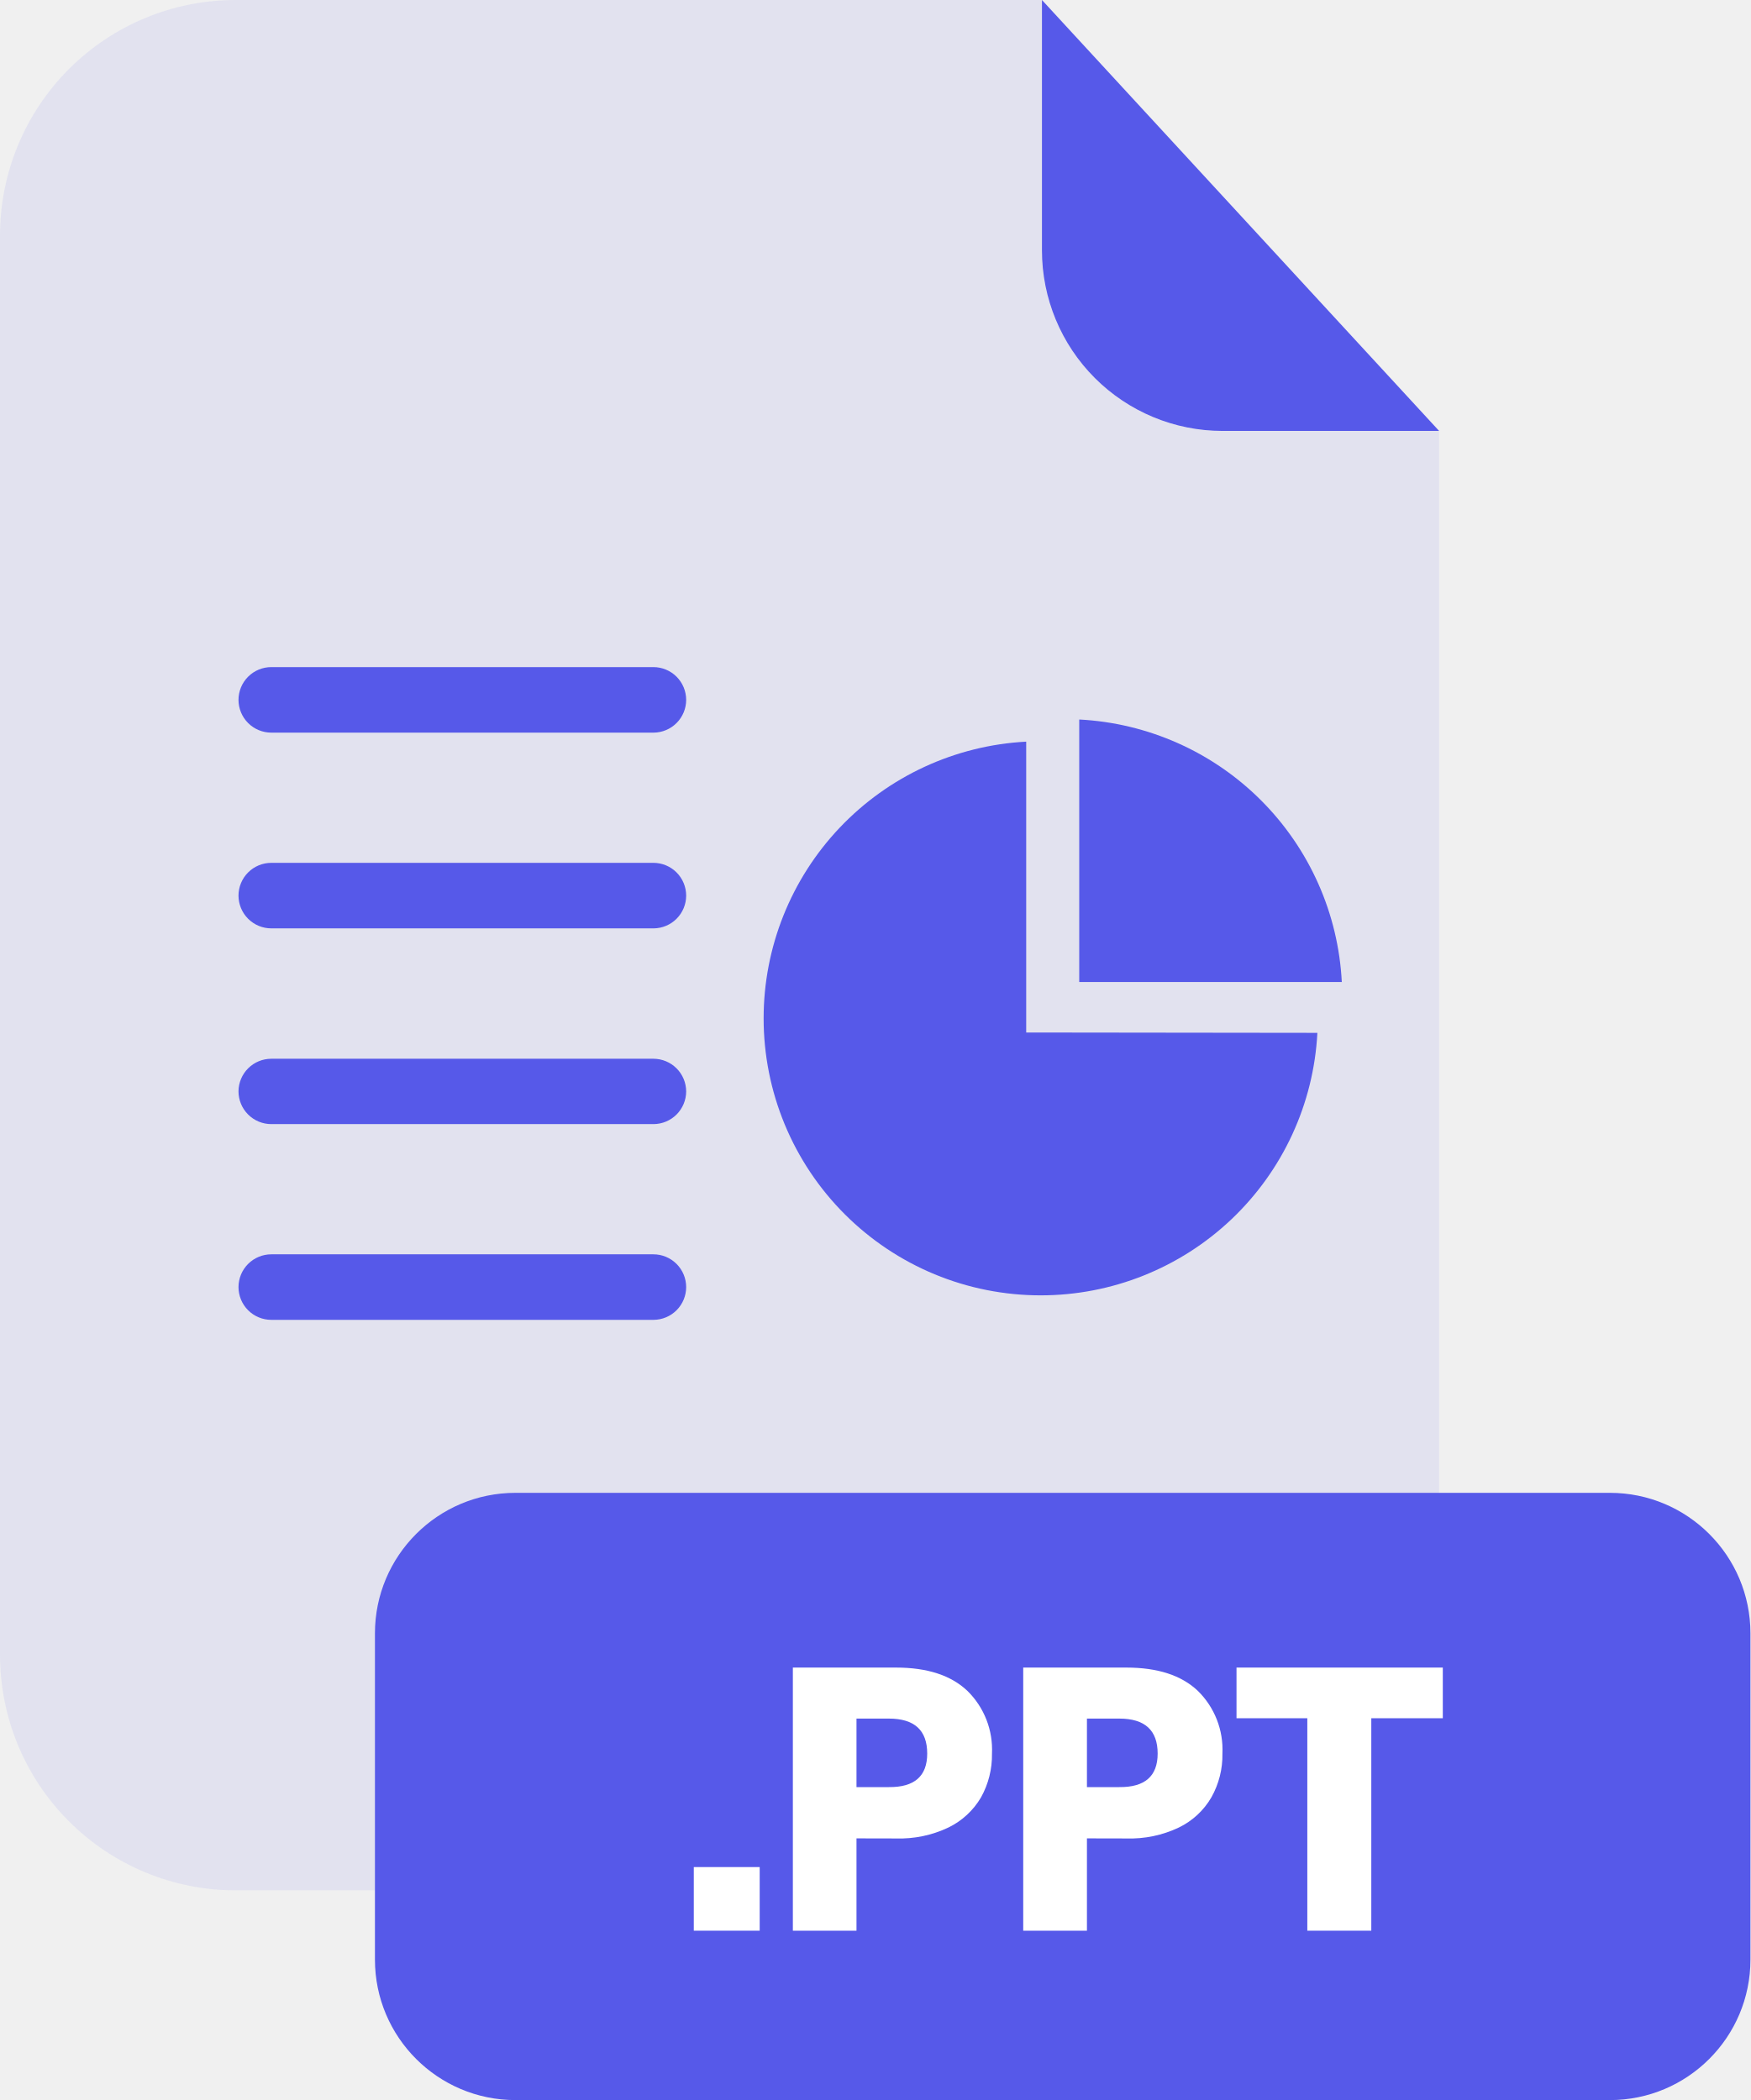
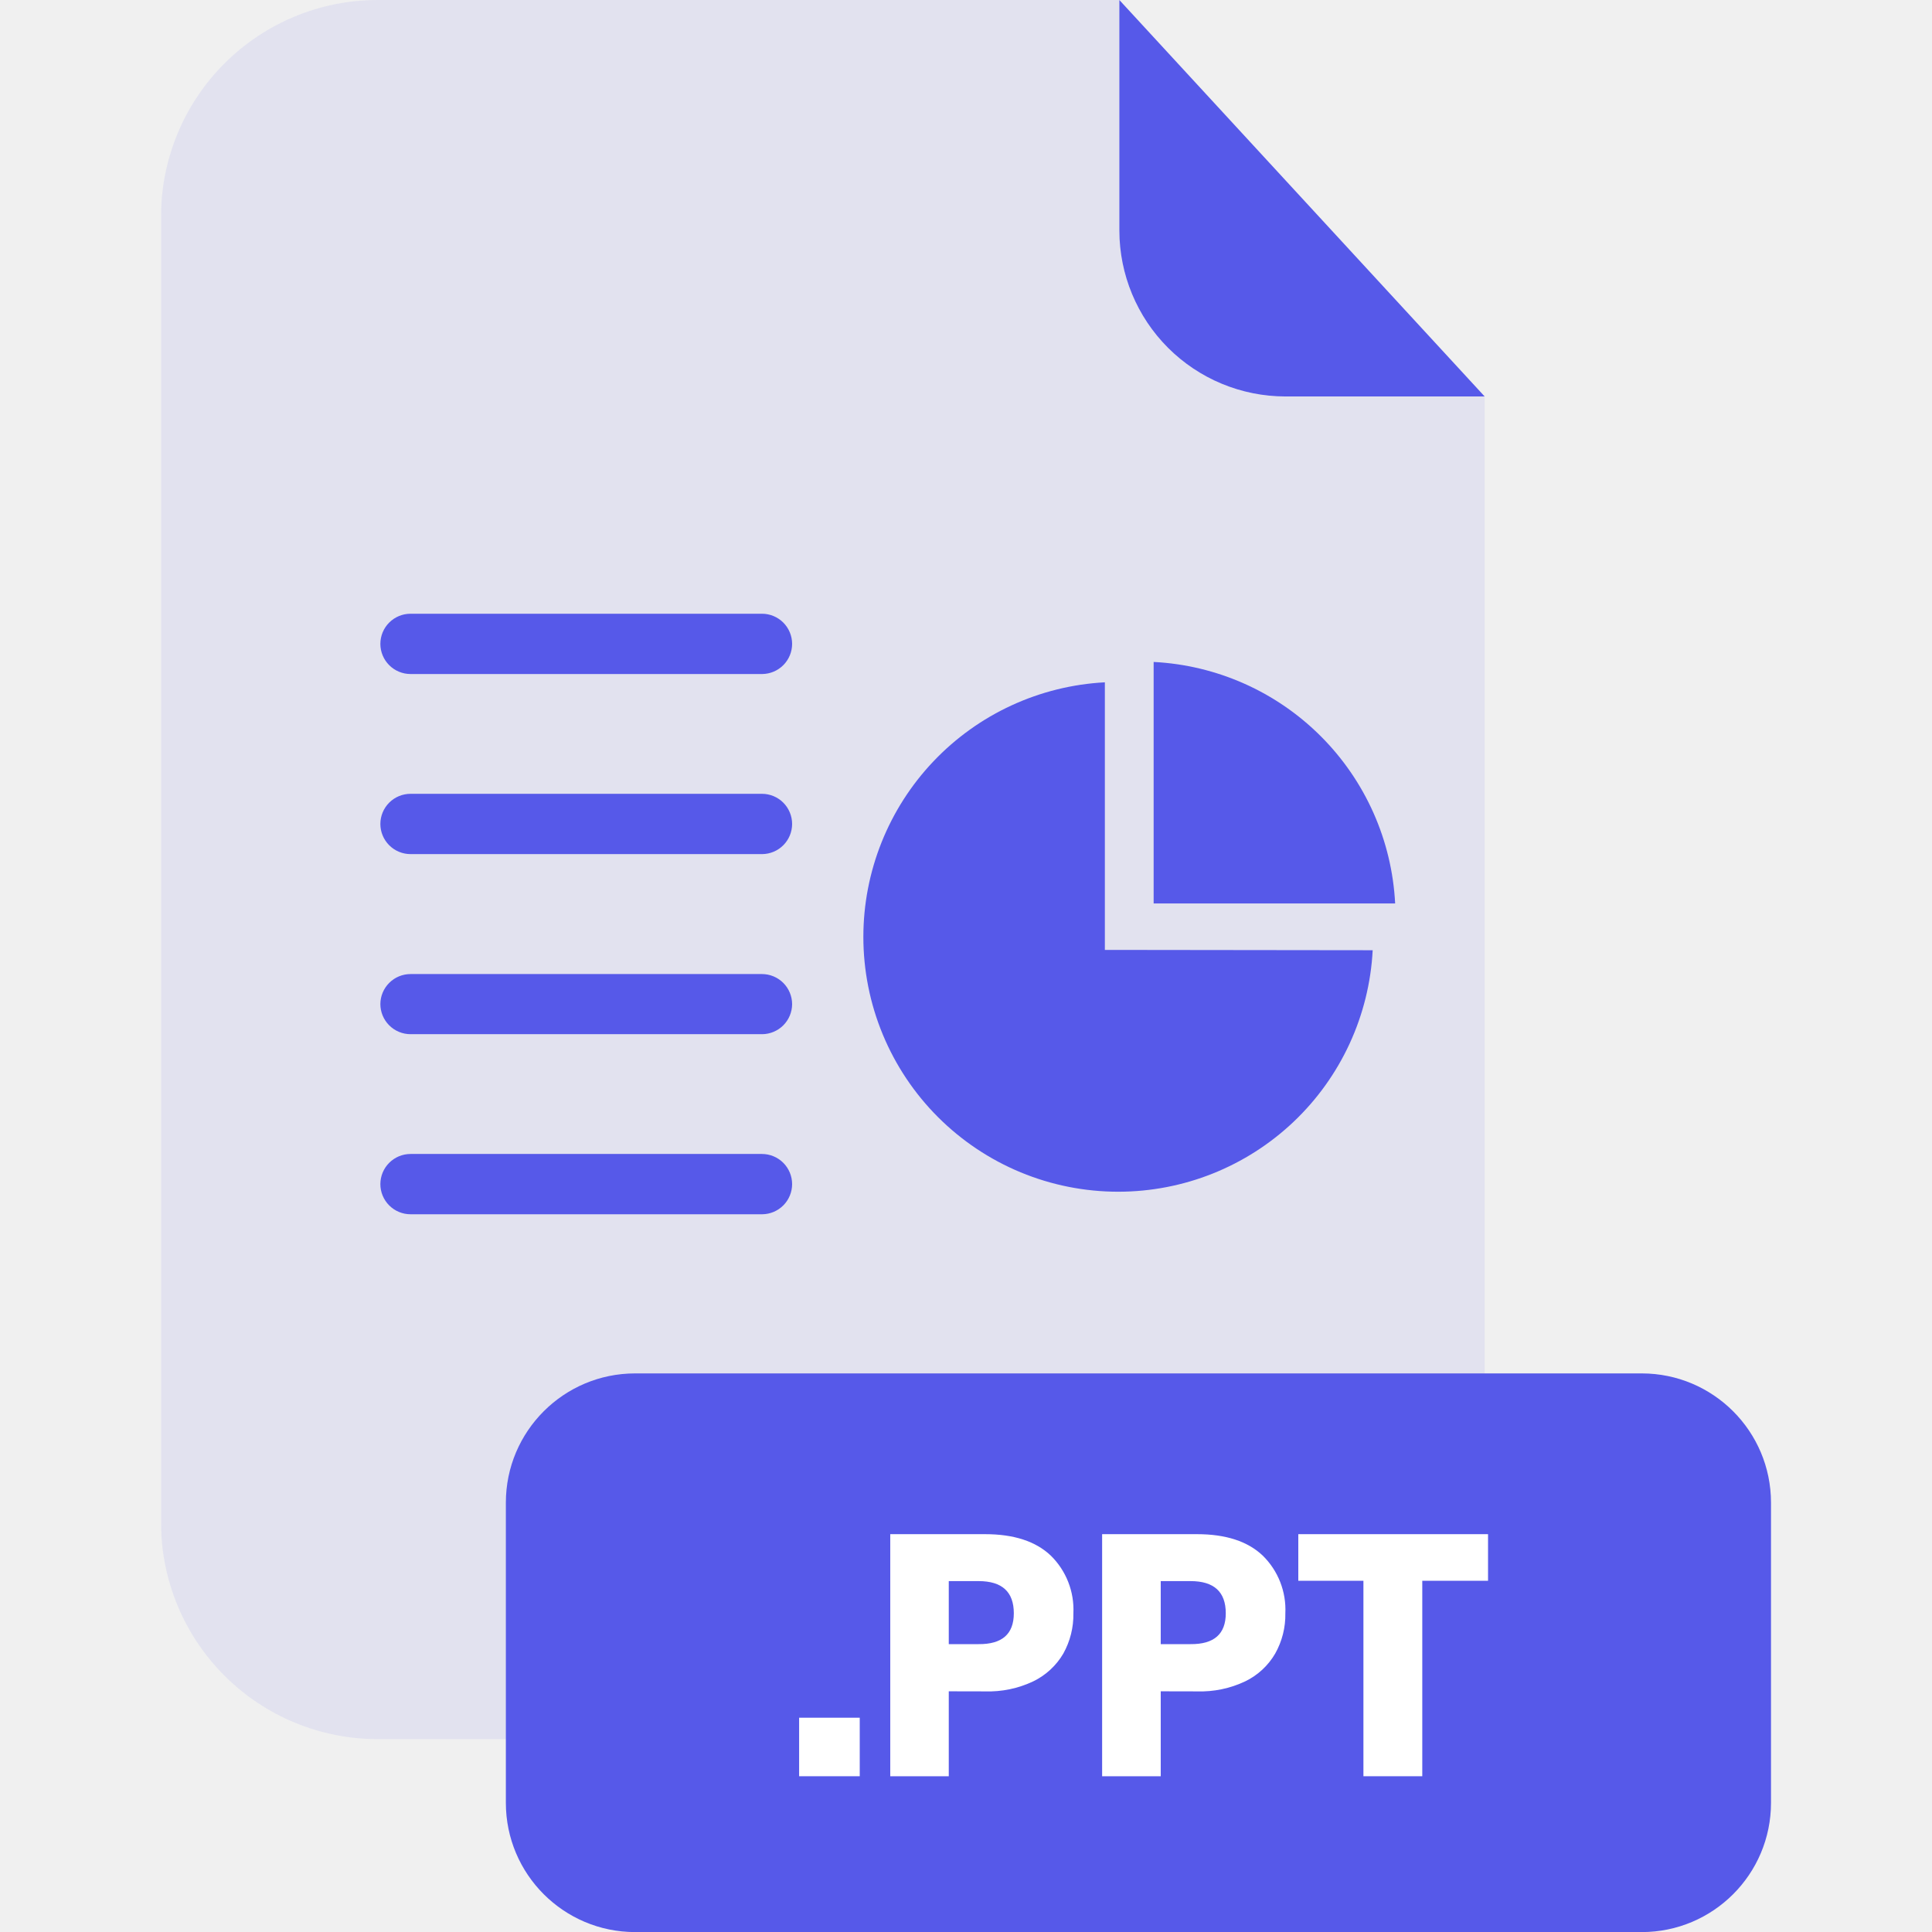
- <svg xmlns="http://www.w3.org/2000/svg" width="20" height="24" viewBox="0 0 200 240" fill="none">
+ <svg xmlns="http://www.w3.org/2000/svg" width="1em" height="1em" viewBox="0 0 200 240" fill="none">
  <g clip-path="url(#clip0_2_2359)">
    <g opacity="0.3">
      <path opacity="0.3" d="M139.67 49.25C134.203 49.245 128.961 47.07 125.095 43.205C121.229 39.339 119.055 34.097 119.05 28.63V0H26.91C19.773 0 12.928 2.835 7.882 7.882C2.835 12.928 0 19.773 0 26.91V189.13C0 196.267 2.835 203.112 7.882 208.158C12.928 213.205 19.773 216.04 26.91 216.04H137.51C141.045 216.041 144.545 215.346 147.811 213.994C151.077 212.643 154.045 210.661 156.545 208.162C159.045 205.663 161.028 202.696 162.381 199.43C163.734 196.165 164.43 192.665 164.43 189.13V49.25H139.67Z" fill="#5659E9" />
    </g>
    <path d="M164.43 49.25H139.67C134.203 49.245 128.961 47.07 125.095 43.205C121.229 39.339 119.055 34.097 119.05 28.63V0L164.43 49.25Z" fill="#5659E9" />
    <path d="M183.94 170.61H58.9C50.03 170.61 42.84 177.8 42.84 186.67V223.95C42.84 232.82 50.03 240.01 58.9 240.01H183.94C192.81 240.01 200 232.82 200 223.95V186.67C200 177.8 192.81 170.61 183.94 170.61Z" fill="#5659E9" />
    <path d="M86.8 213.38V220.65H79.27V213.38H86.8Z" fill="white" />
    <path d="M97.86 210.1V220.65H90.59V190.58H102.37C105.943 190.58 108.663 191.467 110.53 193.24C111.478 194.169 112.218 195.289 112.702 196.524C113.186 197.76 113.404 199.084 113.34 200.41C113.372 202.158 112.94 203.883 112.09 205.41C111.216 206.904 109.918 208.105 108.36 208.86C106.488 209.749 104.431 210.178 102.36 210.11L97.86 210.1ZM105.94 200.41C105.94 197.743 104.48 196.41 101.56 196.41H97.86V204.24H101.56C104.48 204.267 105.94 202.99 105.94 200.41Z" fill="white" />
    <path d="M124.19 210.1V220.65H116.91V190.58H128.69C132.27 190.58 134.993 191.467 136.86 193.24C137.808 194.169 138.548 195.289 139.032 196.524C139.516 197.76 139.734 199.084 139.67 200.41C139.703 202.159 139.268 203.885 138.41 205.41C137.542 206.906 136.247 208.107 134.69 208.86C132.818 209.749 130.761 210.178 128.69 210.11L124.19 210.1ZM132.27 200.41C132.27 197.743 130.81 196.41 127.89 196.41H124.19V204.24H127.89C130.81 204.267 132.27 202.99 132.27 200.41Z" fill="white" />
    <path d="M164.85 190.58V196.37H156.68V220.65H149.37V196.37H141.28V190.58H164.85Z" fill="white" />
    <path d="M74.69 83.73H31C30.007 83.73 29.055 83.336 28.352 82.635C27.649 81.934 27.253 80.983 27.25 79.99C27.25 78.995 27.645 78.042 28.348 77.338C29.052 76.635 30.005 76.24 31 76.24H74.65C75.644 76.24 76.599 76.635 77.302 77.338C78.005 78.042 78.4 78.995 78.4 79.99C78.397 80.976 78.007 81.921 77.312 82.621C76.618 83.321 75.676 83.719 74.69 83.73Z" fill="#5659E9" />
    <path d="M74.69 106.1H31C30.007 106.1 29.055 105.706 28.352 105.005C27.649 104.304 27.253 103.353 27.25 102.36C27.25 101.366 27.645 100.412 28.348 99.708C29.052 99.005 30.005 98.61 31 98.61H74.65C75.644 98.61 76.599 99.005 77.302 99.708C78.005 100.412 78.4 101.366 78.4 102.36C78.397 103.346 78.007 104.291 77.312 104.991C76.618 105.691 75.676 106.09 74.69 106.1Z" fill="#5659E9" />
    <path d="M74.69 128.47H31C30.005 128.47 29.052 128.075 28.348 127.372C27.645 126.668 27.25 125.715 27.25 124.72C27.258 123.731 27.657 122.784 28.359 122.088C29.061 121.391 30.011 121 31 121H74.65C75.643 121 76.595 121.394 77.298 122.095C78.001 122.796 78.397 123.747 78.4 124.74C78.395 125.724 78.003 126.667 77.309 127.365C76.615 128.063 75.674 128.459 74.69 128.47Z" fill="#5659E9" />
    <path d="M74.69 150.84H31C30.005 150.84 29.052 150.445 28.348 149.742C27.645 149.038 27.25 148.085 27.25 147.09C27.253 146.097 27.649 145.146 28.352 144.445C29.055 143.744 30.007 143.35 31 143.35H74.65C75.643 143.35 76.595 143.744 77.298 144.445C78.001 145.146 78.397 146.097 78.4 147.09C78.4 148.078 78.011 149.025 77.316 149.728C76.621 150.43 75.678 150.83 74.69 150.84Z" fill="#5659E9" />
    <path d="M117.25 118V84.76C109.152 85.188 101.527 88.705 95.945 94.588C90.364 100.471 87.251 108.271 87.25 116.38C87.249 120.538 88.067 124.656 89.657 128.497C91.248 132.339 93.58 135.83 96.52 138.77C99.46 141.71 102.951 144.042 106.793 145.633C110.634 147.223 114.752 148.041 118.91 148.04C127.019 148.041 134.819 144.929 140.701 139.347C146.582 133.765 150.097 126.138 150.52 118.04L117.25 118Z" fill="#5659E9" />
    <path d="M123.31 82.23V112.23H153.31C152.909 104.403 149.62 97.003 144.078 91.462C138.537 85.92 131.137 82.631 123.31 82.23Z" fill="#5659E9" />
  </g>
  <defs>
    <clipPath id="clip0_2_2359">
      <rect width="200" height="240.01" fill="white" />
    </clipPath>
  </defs>
</svg>
